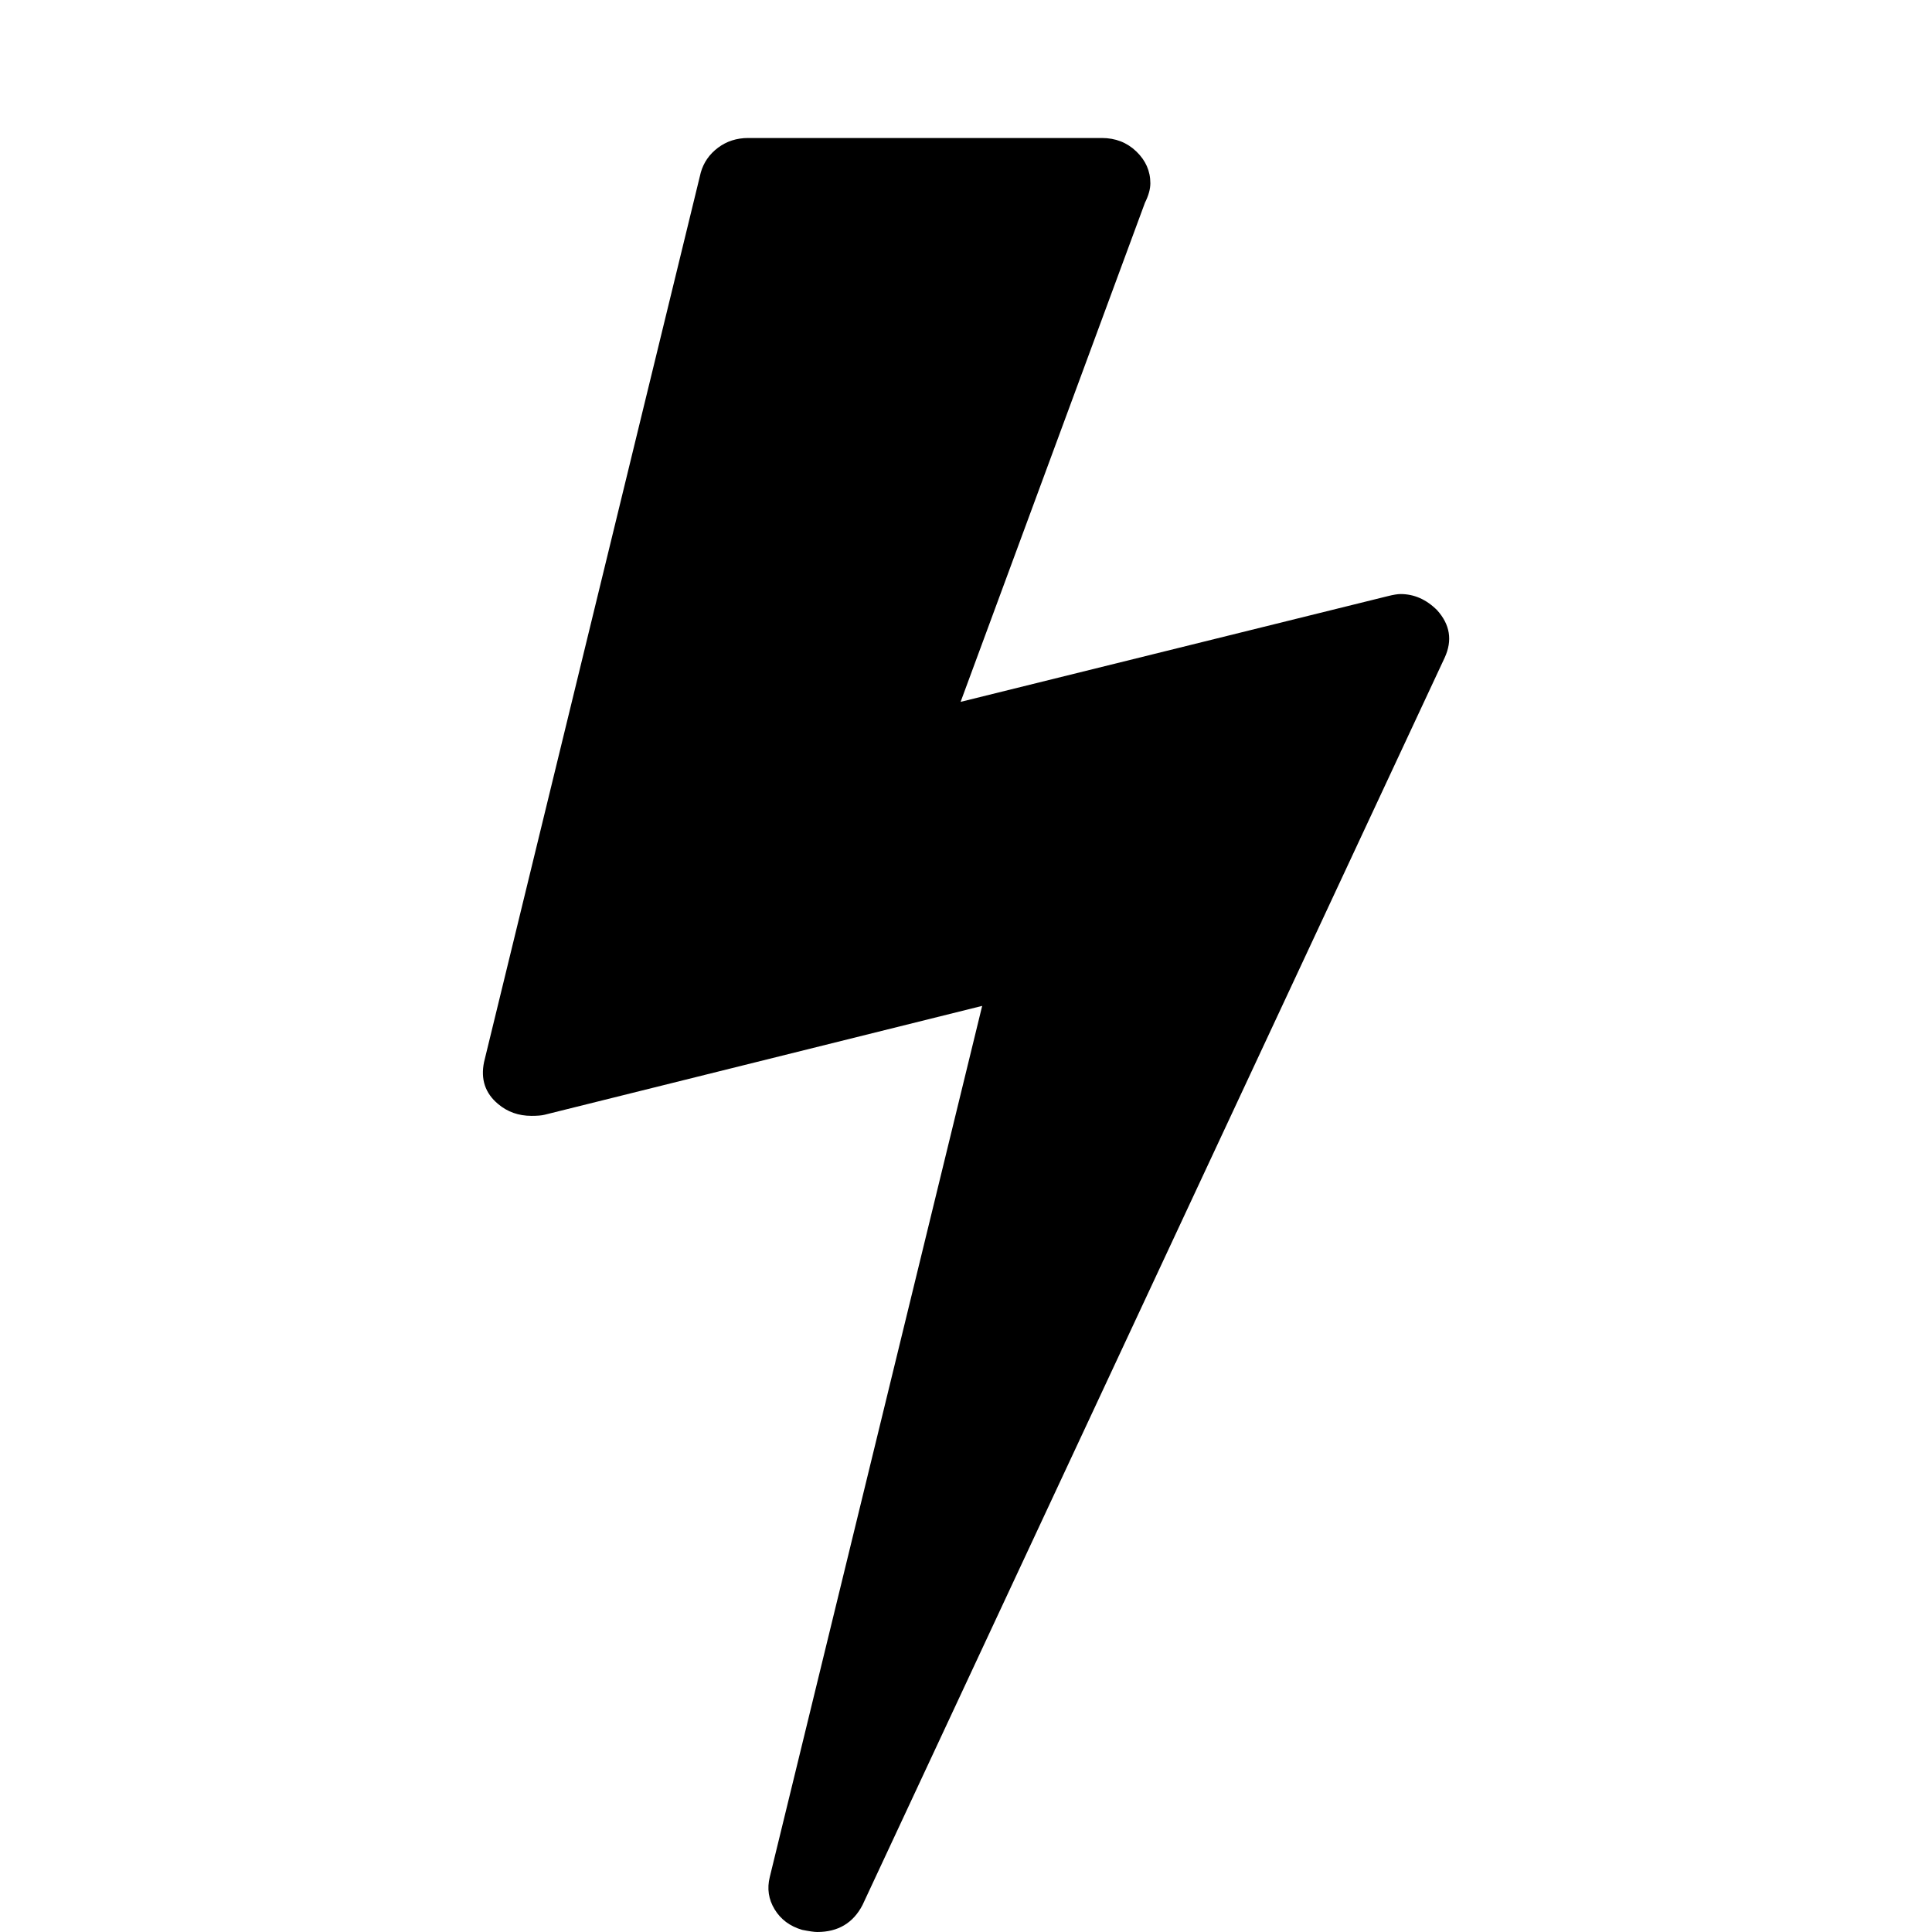
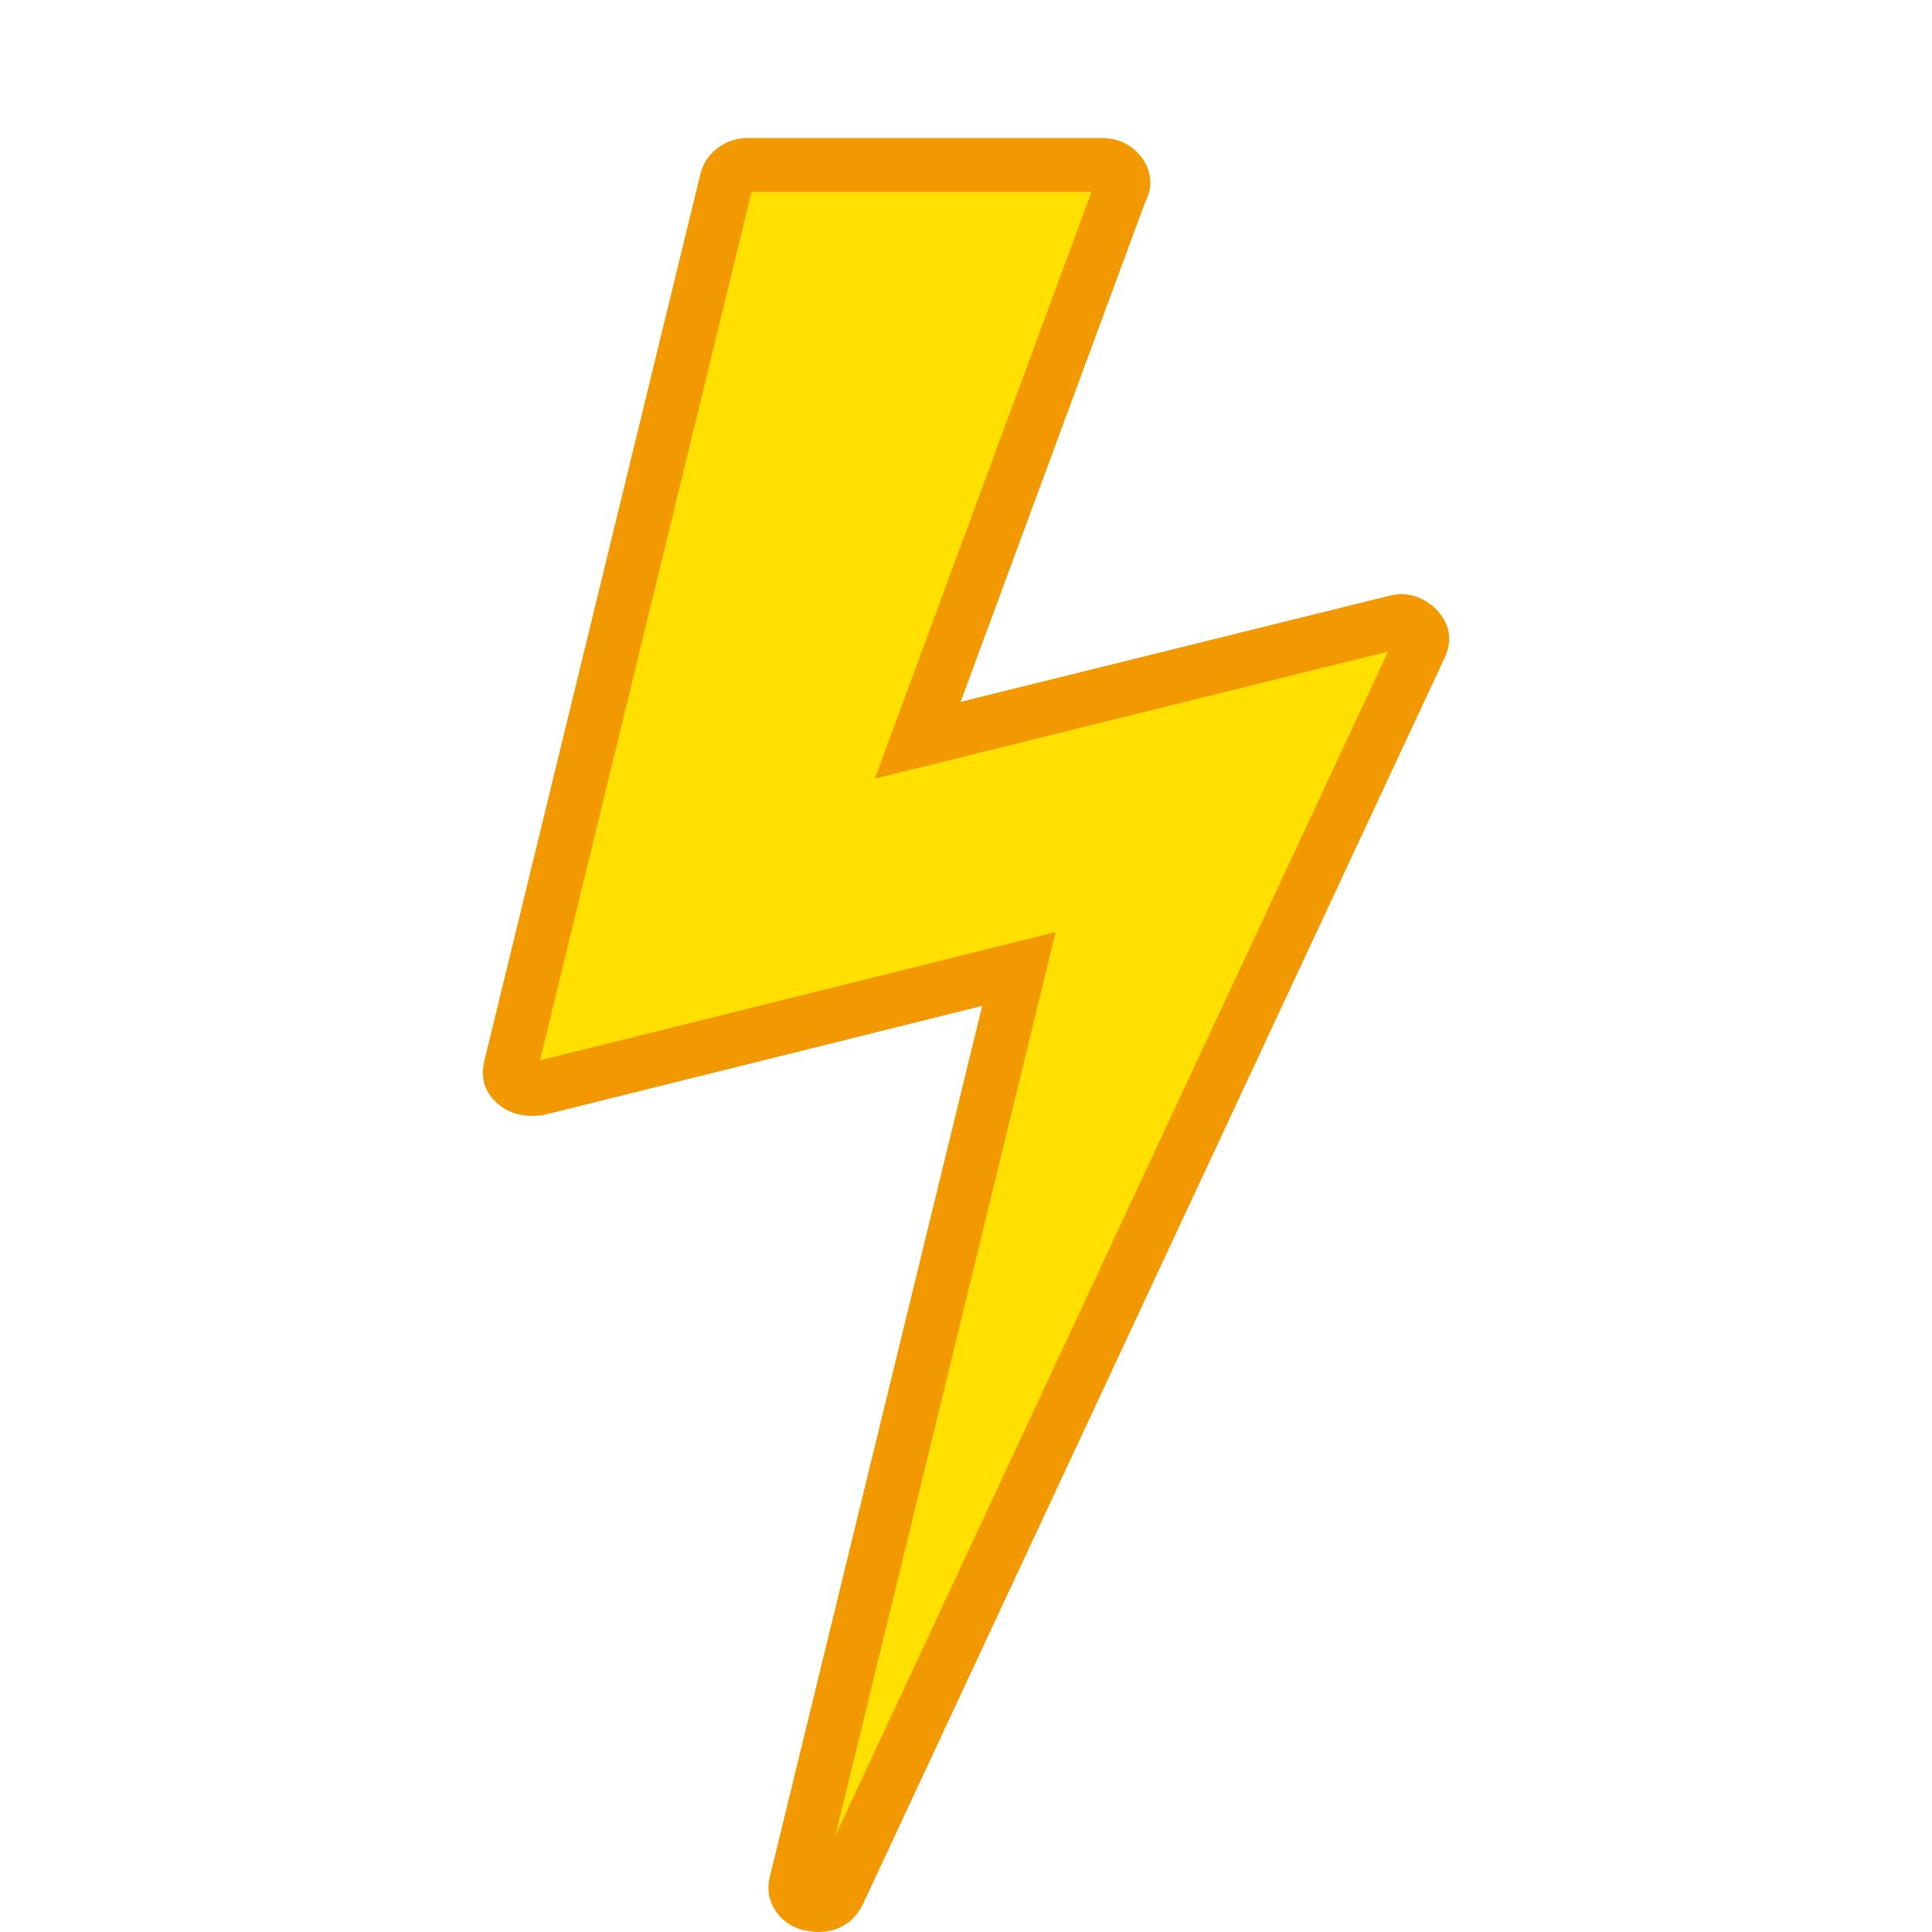
- <svg xmlns="http://www.w3.org/2000/svg" width="1792" height="1792" viewBox="0 0 1792 1792">
-   <path d="M1333 566q18 20 7 44l-540 1157q-13 25-42 25-4 0-14-2-17-5-25.5-19t-4.5-30l197-808-406 101q-4 1-12 1-18 0-31-11-18-15-13-39l201-825q4-14 16-23t28-9h328q19 0 32 12.5t13 29.5q0 8-5 18l-171 463 396-98q8-2 12-2 19 0 34 15z" />
+ <svg xmlns="http://www.w3.org/2000/svg" version="1.1" id="Layer_1" x="0px" y="0px" width="1792px" height="1792px" viewBox="0 0 1792 1792" enable-background="new 0 0 1792 1792" xml:space="preserve">
+   <g>
+     <path fill="#FFE000" d="M758.158,1767c-0.397-0.026-2.529-0.205-8.033-1.273c-6.157-2.027-8.712-5.159-10.254-7.699   c-2.193-3.612-2.661-6.788-1.617-10.963L945.08,898.76l-445.975,110.945c-0.337,0.055-2.042,0.295-6.105,0.295   c-6.116,0-10.696-1.568-14.85-5.083l-0.145-0.122c-4.131-3.442-6.099-6.77-4.604-14.336l200.75-823.974   c1.191-3.898,3.316-6.836,6.849-9.485c3.639-2.729,7.77-4,13-4h328c6.176,0,10.701,1.703,14.673,5.522   c4.682,4.501,5.327,8.177,5.327,11.478c0,0.086-0.026,2.152-2.36,6.82l-0.615,1.229L851.2,686.603l441.806-109.335   c4.017-1.004,5.799-1.225,6.229-1.267c3.908,0.034,9.159,0.958,15.618,7.214c4.895,5.623,5.476,9.673,2.447,16.312   L777.602,1755.879C773.34,1763.83,767.84,1766.966,758.158,1767z" />
+     <path fill="#F29800" d="M1012.392,178L844.097,633.677l-32.697,88.53l91.611-22.672l384.425-95.135L774.77,1702.836   l184.808-757.992l19.584-80.324l-80.232,19.959l-398.104,99.036L697.077,178H1012.392 M1022,128H694c-10.667,0-20,3-28,9   s-13.334,13.667-16,23L449,985c-3.334,16,1,29,13,39c8.666,7.334,19,11,31,11c5.333,0,9.333-0.333,12-1l406-101l-197,808   c-2.667,10.667-1.167,20.667,4.5,30c5.666,9.334,14.166,15.667,25.5,19c6.666,1.334,11.333,2,14,2c19.333,0,33.333-8.333,42-25   l540-1157c7.333-16,5-30.666-7-44c-10-10-21.334-15-34-15c-2.667,0-6.667,0.667-12,2l-396,98l171-463c3.333-6.666,5-12.666,5-18   c0-11.333-4.334-21.166-13-29.5C1045.333,132.167,1034.666,128,1022,128L1022,128z" />
+   </g>
</svg>
